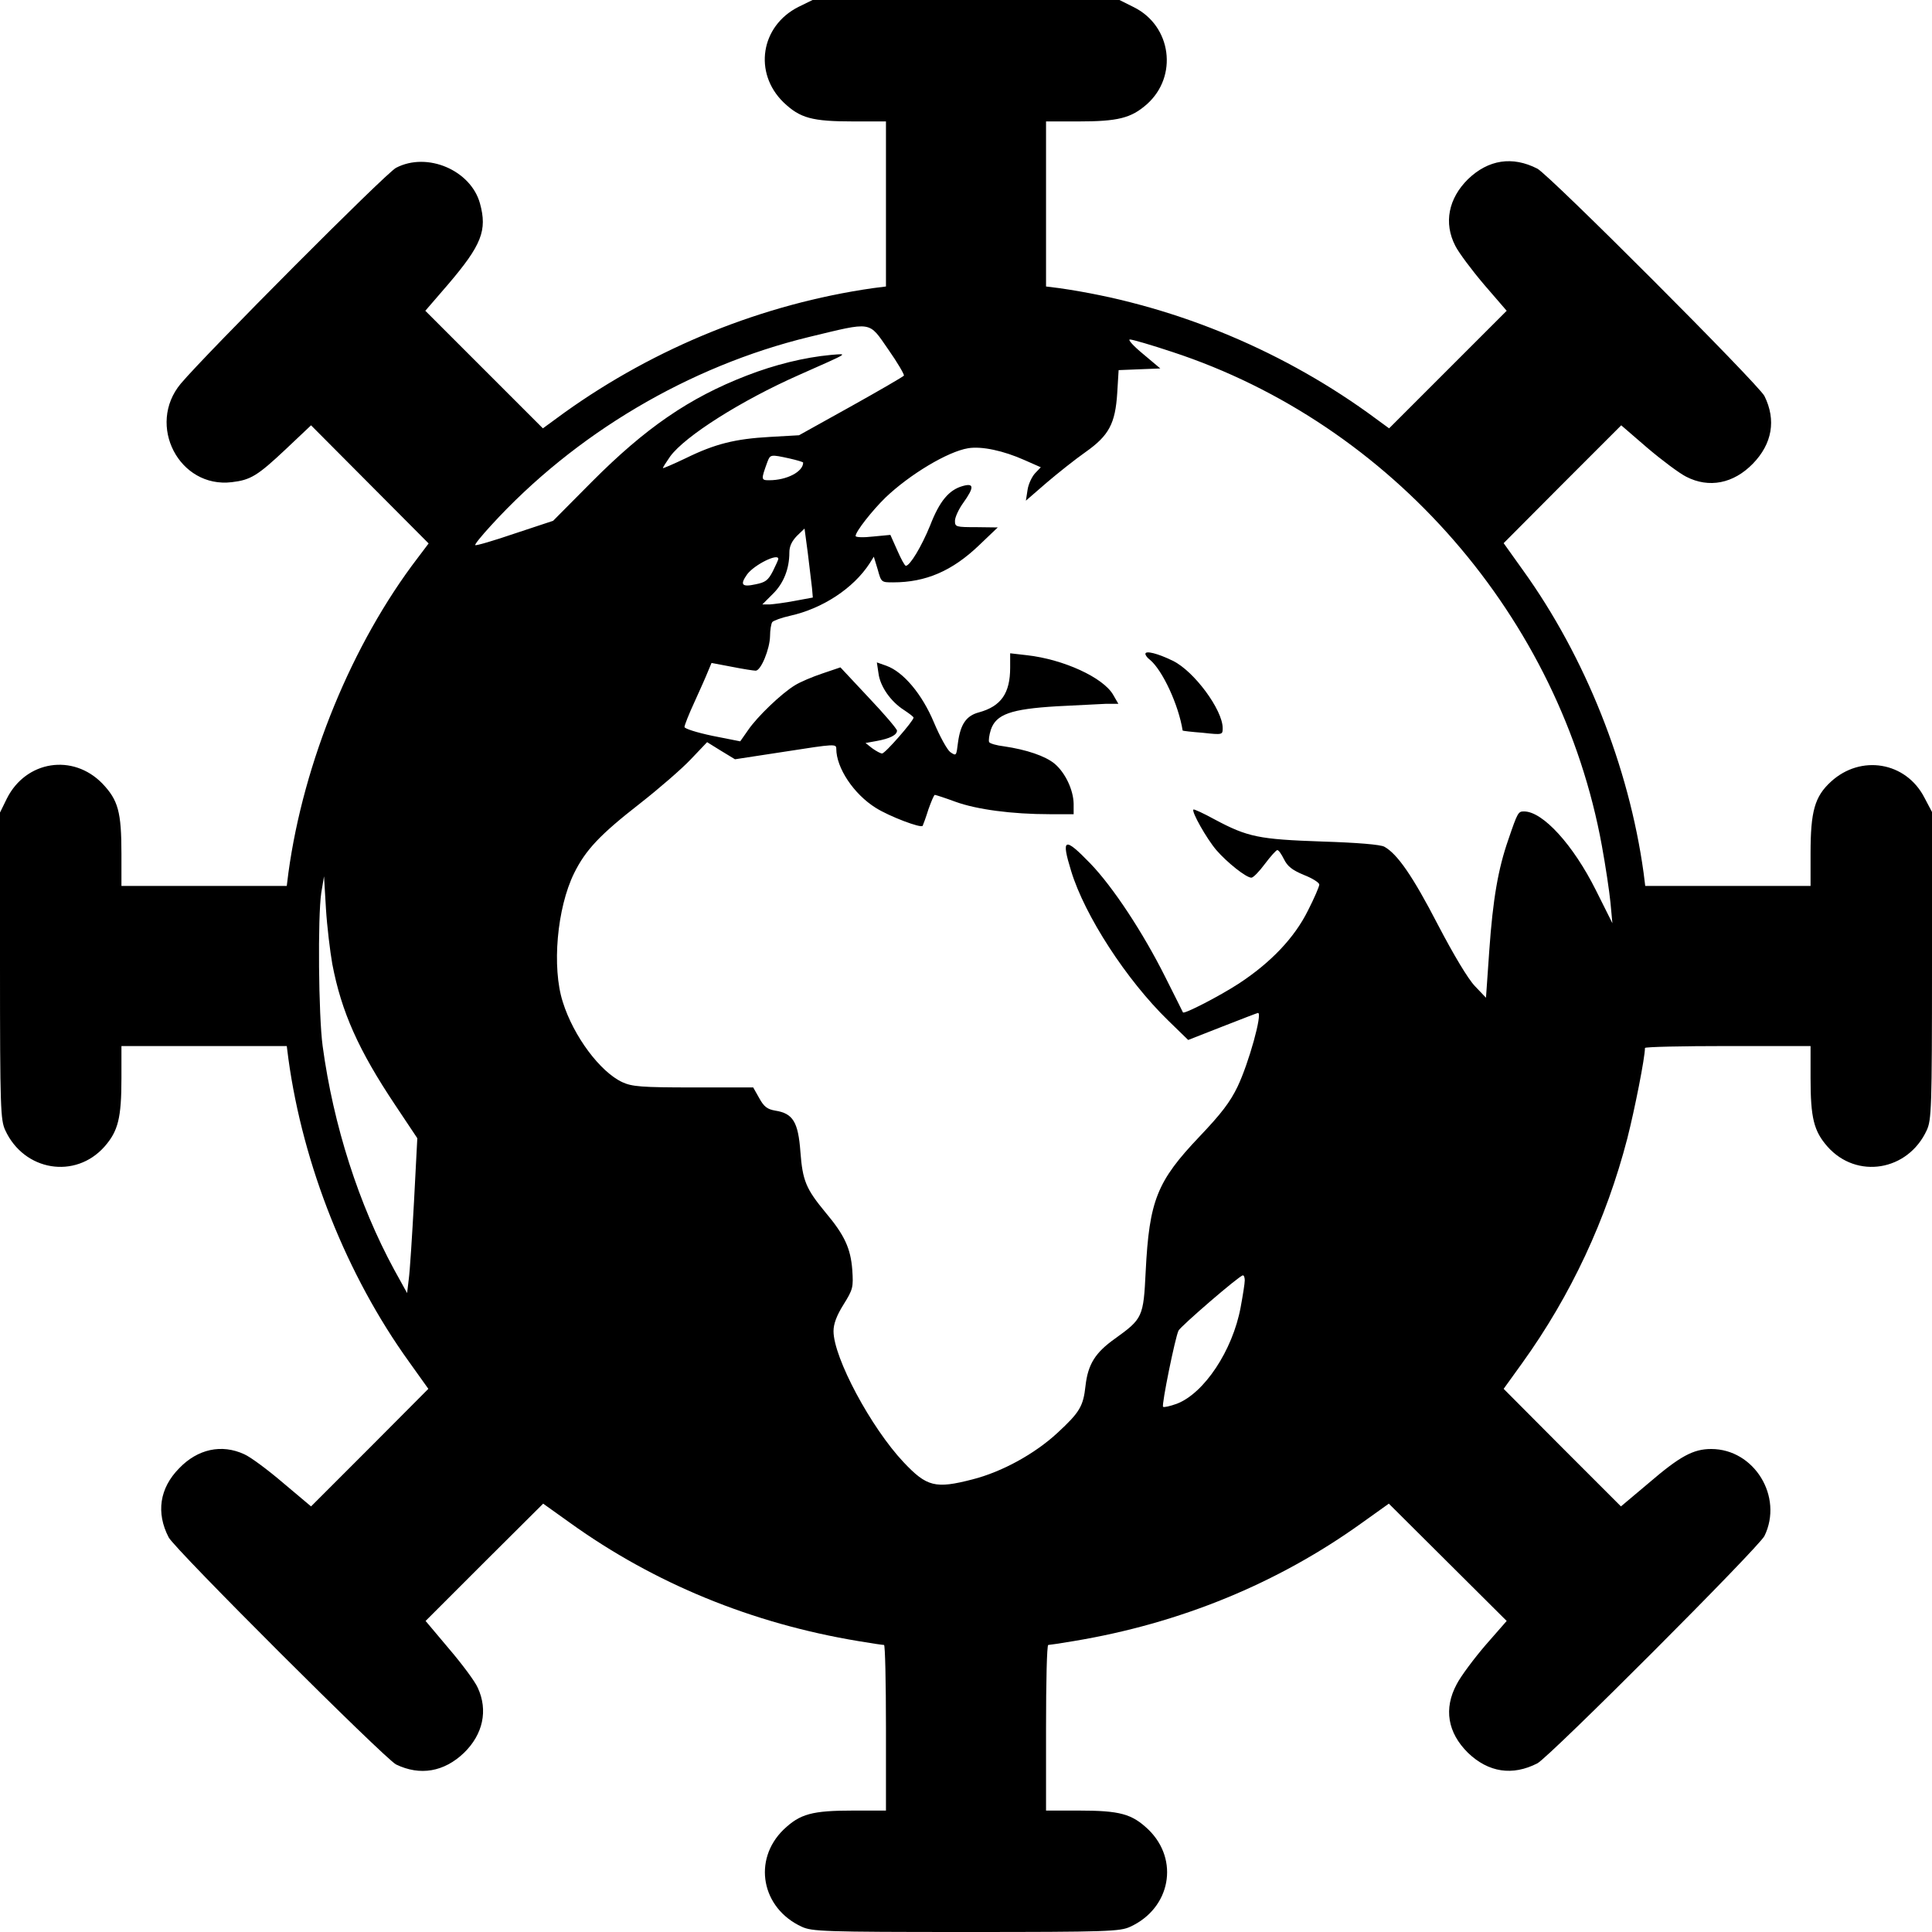
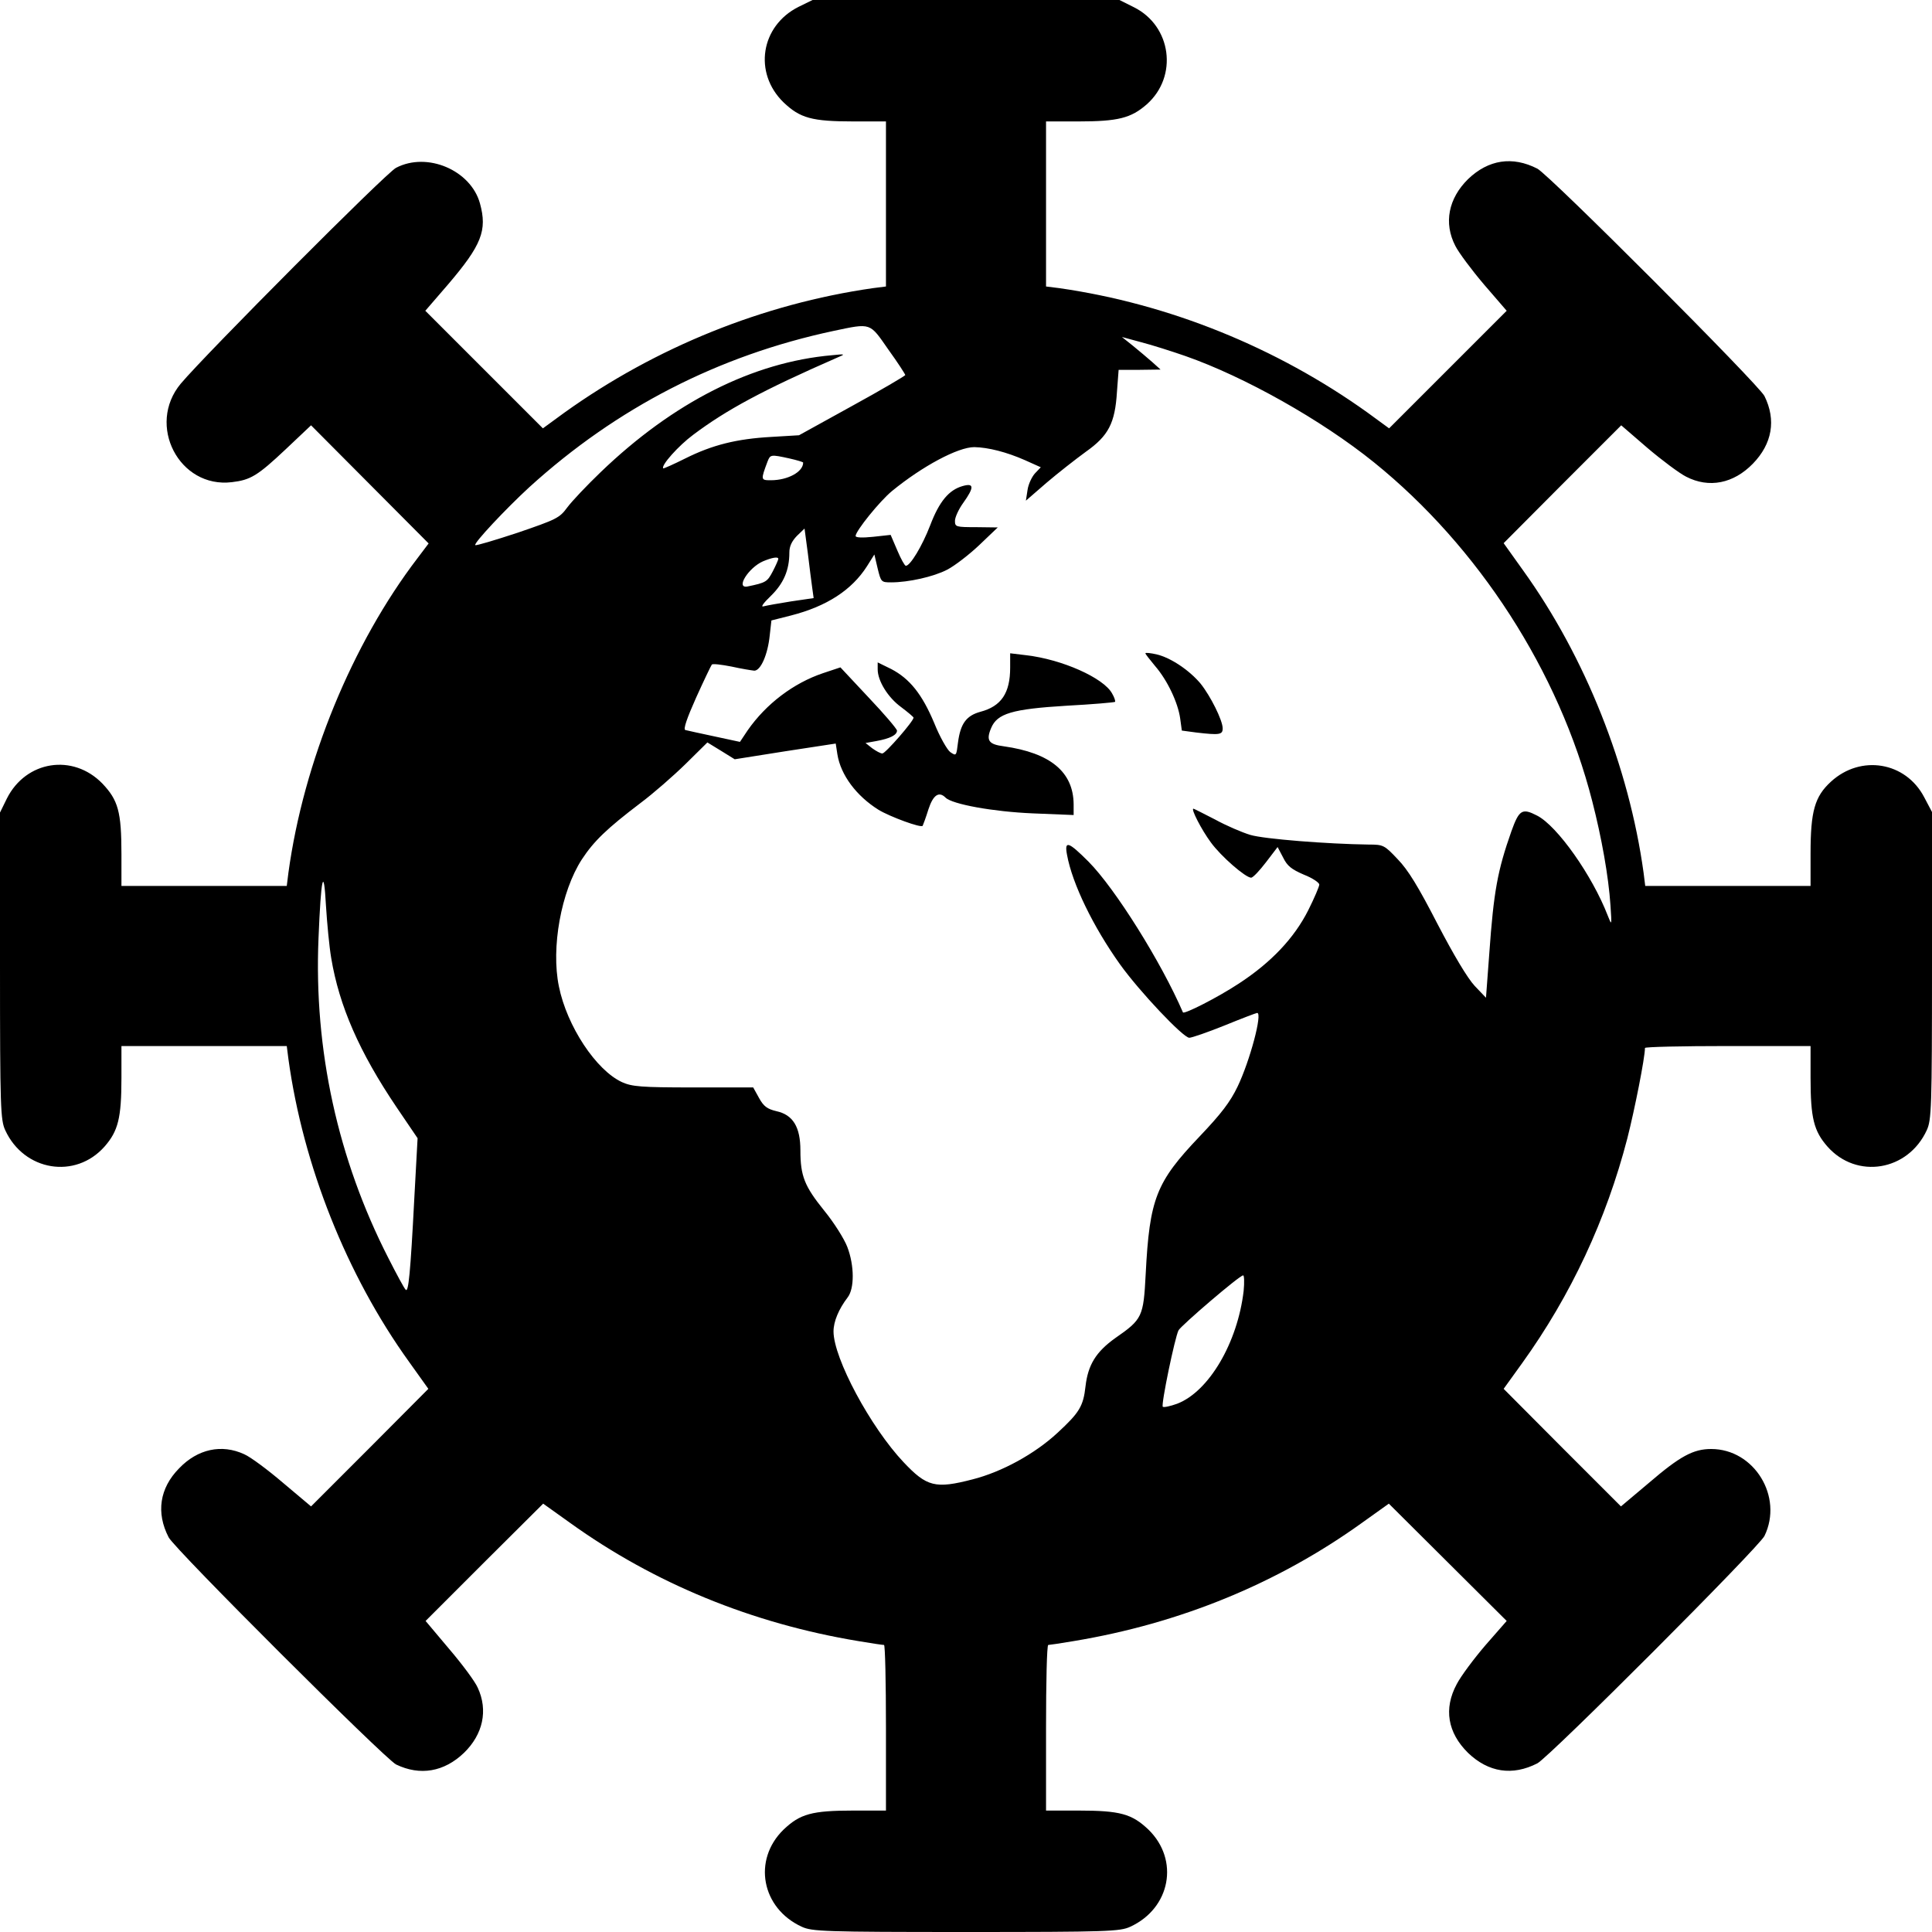
<svg xmlns="http://www.w3.org/2000/svg" version="1.0" width="700pt" height="700pt" viewBox="0 0 700 700" preserveAspectRatio="xMidYMid meet">
  <g transform="translate(0,700) scale(0.1,-0.1)" fill="#000000" stroke="none">
-     <path d="M2893 6975 c-137 -69 -164 -239 -54 -346 60 -57 102 -69 255 -69 l116 0 0 -299 0 -299 -47 -6 c-398 -57 -787 -214 -1118 -451 l-78 -57 -213 213 -213 213 82 95 c122 143 143 196 116 294 -33 120 -191 188 -304 129 -36 -18 -689 -674 -780 -782 -125 -150 -6 -380 185 -357 68 8 93 23 196 120 l91 86 213 -214 213 -214 -40 -53 c-237 -310 -413 -738 -468 -1140 l-6 -48 -300 0 -299 0 0 116 c0 153 -12 195 -69 255 -107 110 -277 83 -346 -54 l-25 -51 0 -555 c0 -518 2 -559 19 -596 68 -148 254 -179 360 -59 49 56 61 103 61 248 l0 116 299 0 300 0 6 -47 c53 -385 211 -783 437 -1097 l70 -98 -212 -213 -213 -213 -101 85 c-55 47 -118 94 -141 104 -82 38 -169 19 -236 -51 -71 -72 -84 -161 -38 -250 22 -43 783 -802 824 -823 87 -42 174 -27 246 42 69 67 88 154 50 236 -10 23 -57 86 -104 141 l-85 101 213 213 213 212 98 -70 c305 -219 658 -364 1044 -428 47 -8 88 -14 93 -14 4 0 7 -135 7 -300 l0 -300 -116 0 c-153 0 -195 -12 -255 -69 -113 -110 -80 -285 66 -352 37 -17 78 -19 595 -19 517 0 558 2 595 19 146 67 179 242 66 352 -60 57 -102 69 -255 69 l-116 0 0 300 c0 165 3 300 8 300 4 0 45 6 92 14 386 64 739 209 1044 428 l98 70 213 -212 214 -213 -77 -88 c-42 -49 -89 -112 -104 -141 -48 -89 -33 -176 41 -249 74 -71 161 -84 251 -38 43 22 803 783 823 824 69 142 -37 315 -193 315 -65 0 -113 -26 -226 -123 l-101 -85 -213 213 -212 213 67 93 c177 246 305 521 381 814 27 106 64 293 64 328 0 4 135 7 300 7 l300 0 0 -116 c0 -145 12 -192 61 -248 106 -120 292 -89 360 59 17 37 19 78 19 596 l0 557 -28 53 c-67 129 -230 156 -338 57 -59 -54 -74 -107 -74 -260 l0 -118 -299 0 -300 0 -6 48 c-53 384 -211 782 -437 1096 l-70 98 213 214 213 213 95 -82 c53 -45 116 -92 140 -104 83 -43 172 -25 242 47 70 72 85 158 42 245 -21 42 -780 802 -823 824 -90 46 -177 33 -251 -38 -71 -70 -89 -159 -46 -242 12 -24 59 -87 104 -140 l82 -95 -213 -213 -213 -213 -78 57 c-331 237 -720 394 -1117 451 l-48 6 0 299 0 299 116 0 c145 0 192 12 249 62 114 101 90 284 -47 352 l-52 26 -556 0 -556 0 -51 -25z m326 -1242 c33 -47 58 -90 56 -94 -3 -4 -89 -54 -193 -112 l-187 -104 -105 -6 c-126 -7 -199 -25 -305 -77 -44 -21 -81 -37 -83 -36 -1 2 11 20 26 42 54 74 258 203 466 295 189 84 180 78 116 73 -96 -9 -202 -35 -305 -75 -207 -80 -366 -189 -561 -385 l-140 -141 -139 -46 c-76 -26 -141 -45 -143 -42 -3 2 23 34 57 71 304 333 717 577 1152 683 233 56 215 59 288 -46z m1028 -8 c796 -261 1407 -964 1557 -1790 13 -71 27 -164 31 -205 l7 -75 -60 120 c-82 164 -192 285 -260 285 -21 0 -23 -2 -57 -102 -37 -106 -56 -216 -69 -401 l-12 -172 -40 42 c-25 26 -77 113 -135 224 -90 174 -146 255 -193 281 -13 8 -99 15 -226 19 -229 8 -269 16 -389 80 -40 22 -75 38 -77 36 -8 -7 48 -106 83 -147 39 -45 108 -100 127 -100 7 0 29 23 49 50 21 28 41 50 45 50 5 0 15 -15 24 -33 13 -26 29 -39 72 -57 31 -12 56 -28 56 -35 0 -7 -18 -49 -41 -94 -49 -99 -135 -189 -251 -265 -71 -46 -199 -112 -202 -104 -1 2 -29 59 -64 128 -80 160 -189 326 -272 412 -94 97 -106 92 -69 -28 49 -161 200 -394 351 -541 l73 -71 125 49 c69 27 126 49 128 49 17 0 -33 -181 -74 -267 -27 -56 -59 -98 -138 -181 -154 -162 -182 -231 -195 -489 -8 -165 -11 -171 -111 -243 -72 -51 -98 -93 -107 -171 -8 -74 -21 -96 -101 -170 -83 -77 -202 -142 -308 -169 -135 -35 -166 -27 -250 62 -118 125 -254 379 -254 475 0 26 11 56 36 96 35 56 36 63 32 126 -6 78 -28 126 -97 208 -71 86 -83 115 -91 220 -8 108 -27 139 -91 149 -29 5 -41 14 -58 45 l-22 39 -217 0 c-189 0 -222 3 -257 19 -80 37 -177 166 -216 291 -40 125 -21 340 41 466 42 85 94 140 239 253 69 54 152 126 184 160 l59 62 50 -31 51 -31 183 28 c179 28 184 28 184 10 0 -69 63 -164 143 -214 49 -31 165 -75 170 -65 2 4 12 31 21 60 10 28 20 52 23 52 3 0 37 -11 75 -25 77 -28 205 -45 341 -45 l87 0 0 38 c-1 50 -30 112 -69 145 -34 28 -102 51 -184 63 -26 3 -50 10 -53 15 -3 5 0 26 6 45 19 56 72 75 239 85 75 4 156 8 179 9 l44 0 -19 33 c-36 62 -179 128 -312 143 l-61 7 0 -52 c0 -93 -33 -140 -113 -162 -46 -12 -67 -43 -76 -109 -6 -49 -6 -50 -28 -35 -11 8 -38 57 -59 107 -43 103 -111 184 -173 206 l-34 12 6 -40 c6 -47 44 -102 93 -133 18 -12 34 -24 34 -27 0 -12 -103 -130 -114 -130 -6 0 -22 9 -36 19 l-24 19 39 7 c50 9 75 22 75 38 -1 7 -47 61 -103 120 l-102 109 -65 -22 c-36 -12 -81 -31 -100 -43 -48 -29 -137 -114 -170 -163 l-28 -40 -101 20 c-57 12 -101 26 -101 32 0 6 16 47 36 90 20 44 42 93 49 111 l13 31 74 -14 c40 -8 79 -14 86 -14 19 0 51 78 52 125 0 22 4 45 8 51 4 5 33 16 65 23 117 26 229 99 288 190 l15 24 14 -46 c13 -47 13 -47 56 -47 118 0 214 41 312 135 l67 64 -77 1 c-75 0 -78 1 -78 23 0 13 14 43 30 65 40 56 40 73 -2 61 -50 -14 -84 -55 -118 -143 -31 -76 -73 -146 -88 -146 -4 0 -18 26 -31 56 l-25 56 -63 -6 c-35 -4 -63 -3 -63 2 0 16 60 92 108 139 88 84 226 167 300 179 49 8 128 -9 204 -43 l59 -26 -21 -22 c-11 -12 -24 -39 -27 -60 l-6 -39 75 65 c41 35 104 85 141 111 85 60 108 103 115 215 l5 82 75 3 76 3 -63 53 c-34 28 -56 52 -47 52 9 0 78 -20 153 -45z m-1387 -386 c27 -6 50 -13 50 -15 0 -33 -59 -64 -123 -64 -30 0 -30 2 -6 68 10 25 11 26 79 11z m82 -469 l3 -35 -65 -12 c-36 -7 -77 -12 -91 -13 l-27 0 38 38 c39 38 60 91 60 150 0 23 9 41 27 60 l28 27 12 -90 c6 -49 13 -106 15 -125z m-122 105 c0 -3 -9 -23 -20 -45 -17 -33 -27 -40 -62 -47 -50 -11 -58 -2 -31 36 26 35 113 78 113 56z m-1616 -1468 c33 -173 95 -312 228 -511 l80 -120 -12 -230 c-7 -127 -15 -253 -19 -281 l-6 -50 -47 85 c-128 236 -220 522 -259 810 -15 111 -18 468 -5 555 l10 60 7 -118 c4 -64 15 -155 23 -200z m3306 -1146 c0 -11 -7 -55 -15 -98 -29 -156 -132 -311 -231 -349 -25 -9 -47 -14 -50 -11 -6 6 44 252 56 276 8 16 221 200 233 200 4 1 7 -8 7 -18z" />
-     <path d="M4150 4631 c0 -5 7 -15 17 -22 45 -38 103 -162 118 -256 0 -1 33 -5 73 -8 72 -8 72 -7 72 17 0 66 -104 207 -181 244 -53 26 -99 38 -99 25z" />
+     <path d="M2893 6975 c-137 -69 -164 -239 -54 -346 60 -57 102 -69 255 -69 l116 0 0 -299 0 -299 -47 -6 c-398 -57 -787 -214 -1118 -451 l-78 -57 -213 213 -213 213 82 95 c122 143 143 196 116 294 -33 120 -191 188 -304 129 -36 -18 -689 -674 -780 -782 -125 -150 -6 -380 185 -357 68 8 93 23 196 120 l91 86 213 -214 213 -214 -40 -53 c-237 -310 -413 -738 -468 -1140 l-6 -48 -300 0 -299 0 0 116 c0 153 -12 195 -69 255 -107 110 -277 83 -346 -54 l-25 -51 0 -555 c0 -518 2 -559 19 -596 68 -148 254 -179 360 -59 49 56 61 103 61 248 l0 116 299 0 300 0 6 -47 c53 -385 211 -783 437 -1097 l70 -98 -212 -213 -213 -213 -101 85 c-55 47 -118 94 -141 104 -82 38 -169 19 -236 -51 -71 -72 -84 -161 -38 -250 22 -43 783 -802 824 -823 87 -42 174 -27 246 42 69 67 88 154 50 236 -10 23 -57 86 -104 141 l-85 101 213 213 213 212 98 -70 c305 -219 658 -364 1044 -428 47 -8 88 -14 93 -14 4 0 7 -135 7 -300 l0 -300 -116 0 c-153 0 -195 -12 -255 -69 -113 -110 -80 -285 66 -352 37 -17 78 -19 595 -19 517 0 558 2 595 19 146 67 179 242 66 352 -60 57 -102 69 -255 69 l-116 0 0 300 c0 165 3 300 8 300 4 0 45 6 92 14 386 64 739 209 1044 428 l98 70 213 -212 214 -213 -77 -88 c-42 -49 -89 -112 -104 -141 -48 -89 -33 -176 41 -249 74 -71 161 -84 251 -38 43 22 803 783 823 824 69 142 -37 315 -193 315 -65 0 -113 -26 -226 -123 l-101 -85 -213 213 -212 213 67 93 c177 246 305 521 381 814 27 106 64 293 64 328 0 4 135 7 300 7 l300 0 0 -116 c0 -145 12 -192 61 -248 106 -120 292 -89 360 59 17 37 19 78 19 596 l0 557 -28 53 c-67 129 -230 156 -338 57 -59 -54 -74 -107 -74 -260 l0 -118 -299 0 -300 0 -6 48 c-53 384 -211 782 -437 1096 l-70 98 213 214 213 213 95 -82 c53 -45 116 -92 140 -104 83 -43 172 -25 242 47 70 72 85 158 42 245 -21 42 -780 802 -823 824 -90 46 -177 33 -251 -38 -71 -70 -89 -159 -46 -242 12 -24 59 -87 104 -140 l82 -95 -213 -213 -213 -213 -78 57 c-331 237 -720 394 -1117 451 l-48 6 0 299 0 299 116 0 c145 0 192 12 249 62 114 101 90 284 -47 352 l-52 26 -556 0 -556 0 -51 -25z m326 -1242 c34 -47 61 -89 61 -92 -1 -3 -87 -54 -193 -112 l-192 -106 -100 -6 c-126 -7 -214 -29 -312 -78 -42 -21 -78 -37 -80 -36 -9 10 55 82 109 122 120 90 251 161 523 280 29 12 28 13 -20 8 -287 -25 -575 -170 -839 -424 -50 -48 -104 -105 -121 -128 -28 -38 -39 -43 -179 -91 -82 -27 -152 -48 -154 -45 -7 6 110 131 196 210 317 288 685 477 1102 566 138 29 130 31 199 -68z m1076 -23 c214 -75 492 -231 683 -385 379 -306 671 -758 791 -1228 34 -132 59 -272 66 -377 5 -75 5 -75 -10 -37 -56 145 -183 325 -256 362 -54 28 -65 21 -93 -57 -50 -142 -64 -217 -80 -442 l-12 -161 -41 43 c-26 28 -75 110 -135 225 -69 134 -106 195 -144 234 -48 51 -52 53 -105 53 -149 2 -379 20 -429 35 -30 9 -88 34 -128 56 -41 21 -76 39 -78 39 -10 0 29 -76 63 -122 37 -51 126 -128 146 -128 7 0 31 26 54 56 l42 55 20 -38 c15 -31 31 -43 75 -62 31 -12 56 -29 56 -36 0 -7 -18 -49 -40 -93 -51 -101 -134 -189 -252 -266 -76 -50 -198 -112 -202 -104 -78 181 -245 448 -342 546 -73 73 -88 78 -78 25 19 -105 95 -261 192 -397 71 -99 229 -266 251 -266 9 0 67 20 129 45 61 25 114 45 117 45 20 0 -26 -173 -71 -267 -27 -56 -59 -98 -138 -181 -157 -165 -181 -224 -195 -499 -8 -154 -12 -163 -110 -231 -70 -50 -99 -97 -108 -175 -8 -72 -22 -95 -101 -168 -83 -77 -202 -142 -308 -169 -135 -35 -166 -27 -250 62 -120 127 -254 377 -254 474 0 36 19 81 51 123 25 32 25 115 -1 183 -11 29 -48 88 -84 132 -71 88 -86 125 -86 218 0 85 -27 129 -87 142 -33 8 -46 17 -63 48 l-21 38 -217 0 c-190 0 -222 3 -258 19 -94 43 -200 203 -229 347 -29 140 8 344 83 460 44 67 91 112 212 204 47 35 120 99 164 142 l79 78 49 -30 50 -31 183 29 183 28 6 -39 c12 -75 69 -151 149 -201 41 -25 155 -67 160 -58 2 4 12 31 21 60 17 52 38 66 62 42 24 -24 173 -51 316 -57 l148 -6 0 39 c-1 117 -84 186 -253 210 -55 7 -65 21 -46 66 22 53 76 69 273 81 94 5 173 12 176 14 2 2 -2 16 -11 31 -31 56 -181 123 -311 138 l-58 7 0 -52 c0 -92 -32 -140 -108 -160 -51 -14 -72 -43 -81 -111 -6 -49 -6 -50 -28 -35 -11 8 -38 55 -58 105 -44 105 -89 161 -156 196 l-49 24 0 -25 c0 -42 37 -102 85 -137 24 -18 44 -35 45 -38 1 -12 -102 -130 -113 -130 -7 0 -23 9 -37 19 l-24 19 39 7 c50 9 75 22 75 38 -1 7 -47 61 -103 120 l-102 109 -63 -21 c-107 -36 -206 -111 -273 -207 l-28 -42 -93 20 c-51 11 -98 21 -105 23 -8 3 6 43 39 117 28 62 54 116 57 120 3 4 35 0 71 -7 36 -8 73 -14 83 -15 23 0 49 58 56 129 l6 53 71 18 c129 33 220 92 275 178 l27 43 12 -51 c12 -49 13 -50 49 -50 62 0 153 20 203 46 27 14 79 54 116 89 l67 64 -77 1 c-75 0 -78 1 -78 23 0 13 14 43 30 65 40 56 40 73 -2 61 -50 -14 -85 -56 -118 -143 -29 -75 -72 -146 -88 -146 -4 0 -18 25 -31 56 l-24 56 -64 -7 c-39 -4 -63 -3 -63 3 0 18 88 127 132 163 110 90 239 159 298 159 51 -1 117 -18 183 -47 l58 -26 -21 -22 c-11 -12 -24 -39 -27 -60 l-6 -39 75 65 c41 35 105 85 142 112 82 58 106 103 113 218 l6 79 76 0 76 1 -30 27 c-17 15 -48 41 -70 59 l-40 32 70 -19 c39 -10 111 -33 160 -50z m-1435 -371 c27 -6 50 -13 50 -15 0 -34 -56 -64 -117 -64 -37 0 -37 1 -12 68 10 25 11 26 79 11z m83 -470 l5 -36 -82 -12 c-44 -7 -89 -15 -100 -18 -11 -3 1 13 27 38 46 45 67 93 67 157 0 23 9 41 27 60 l28 27 12 -90 c6 -49 13 -106 16 -126z m-123 106 c0 -3 -9 -24 -20 -45 -20 -38 -24 -41 -92 -55 -44 -8 4 68 56 91 33 14 56 18 56 9z m-1620 -1446 c29 -174 102 -341 237 -541 l76 -112 -12 -220 c-14 -269 -21 -340 -31 -329 -5 4 -33 56 -63 115 -183 358 -270 754 -253 1158 9 222 19 267 27 119 4 -64 12 -149 19 -190z m3306 -1206 c-22 -188 -126 -365 -241 -409 -25 -9 -48 -14 -52 -11 -7 7 44 252 57 277 10 18 221 199 234 199 4 1 5 -25 2 -56z" />
+     <path d="M4150 4633 c0 -3 16 -23 35 -46 45 -52 83 -133 91 -190 l6 -44 52 -7 c85 -10 96 -8 96 15 0 29 -44 117 -80 162 -42 50 -109 94 -159 106 -22 5 -41 7 -41 4z" />
  </g>
</svg>
